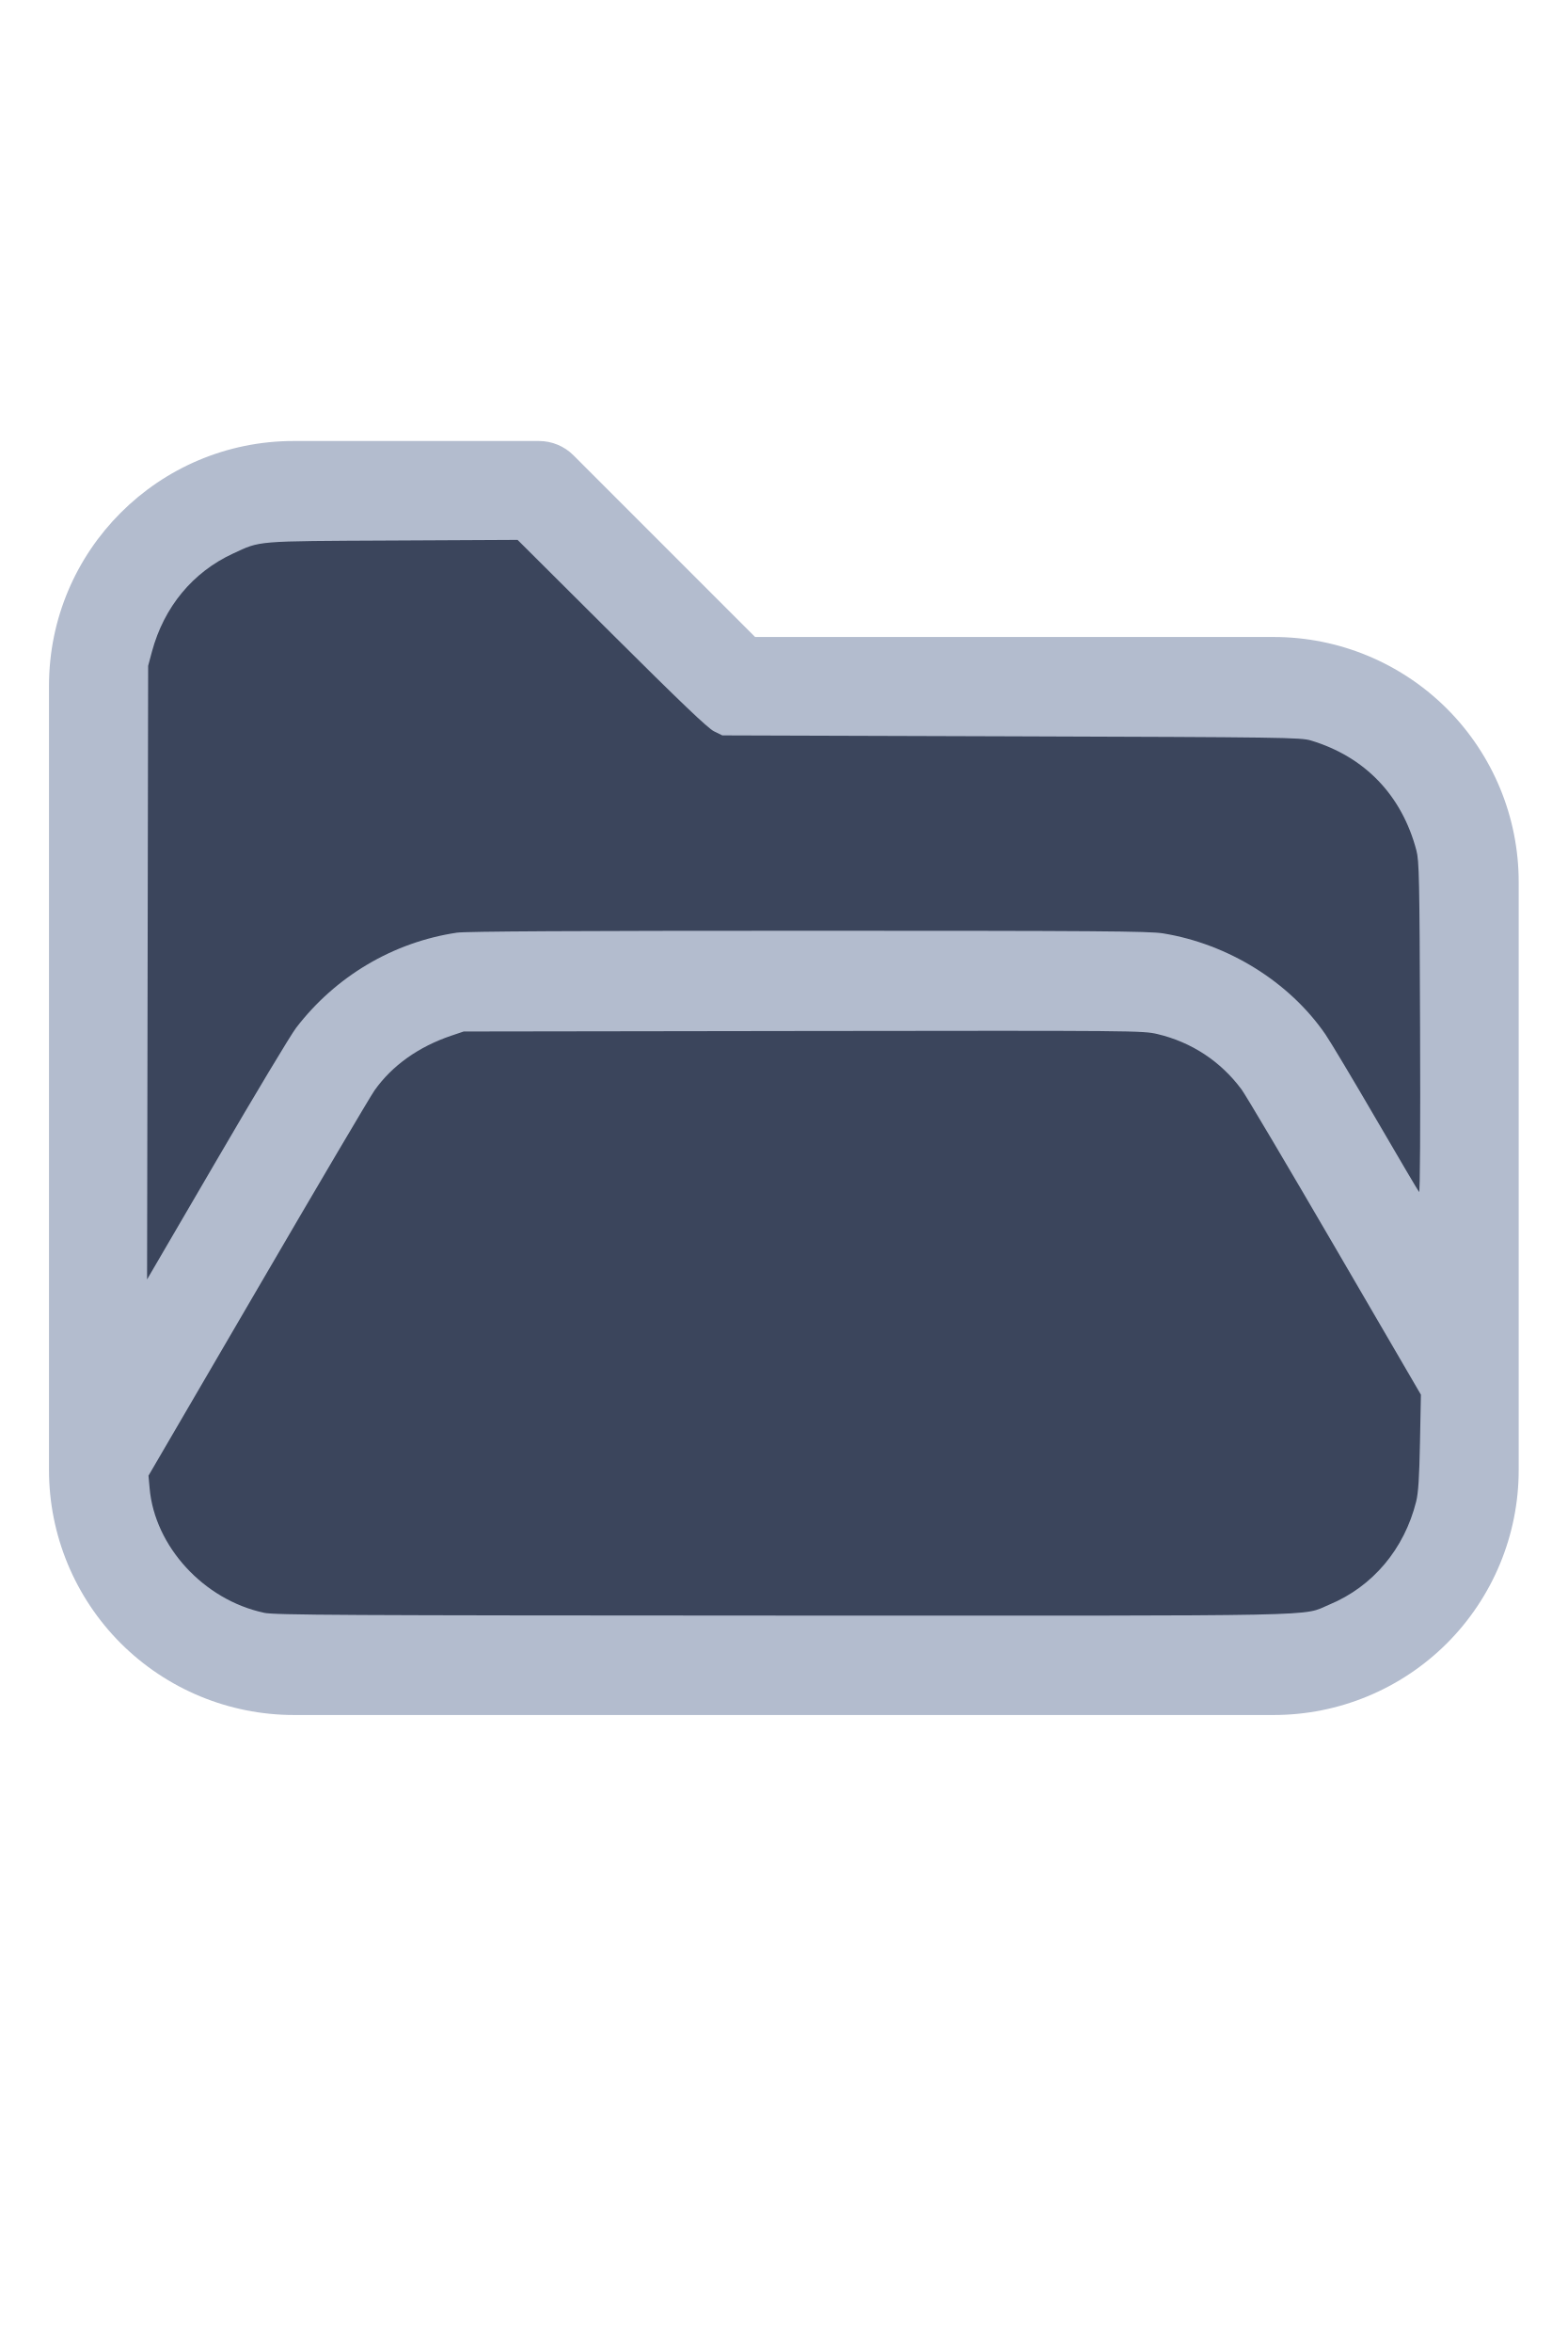
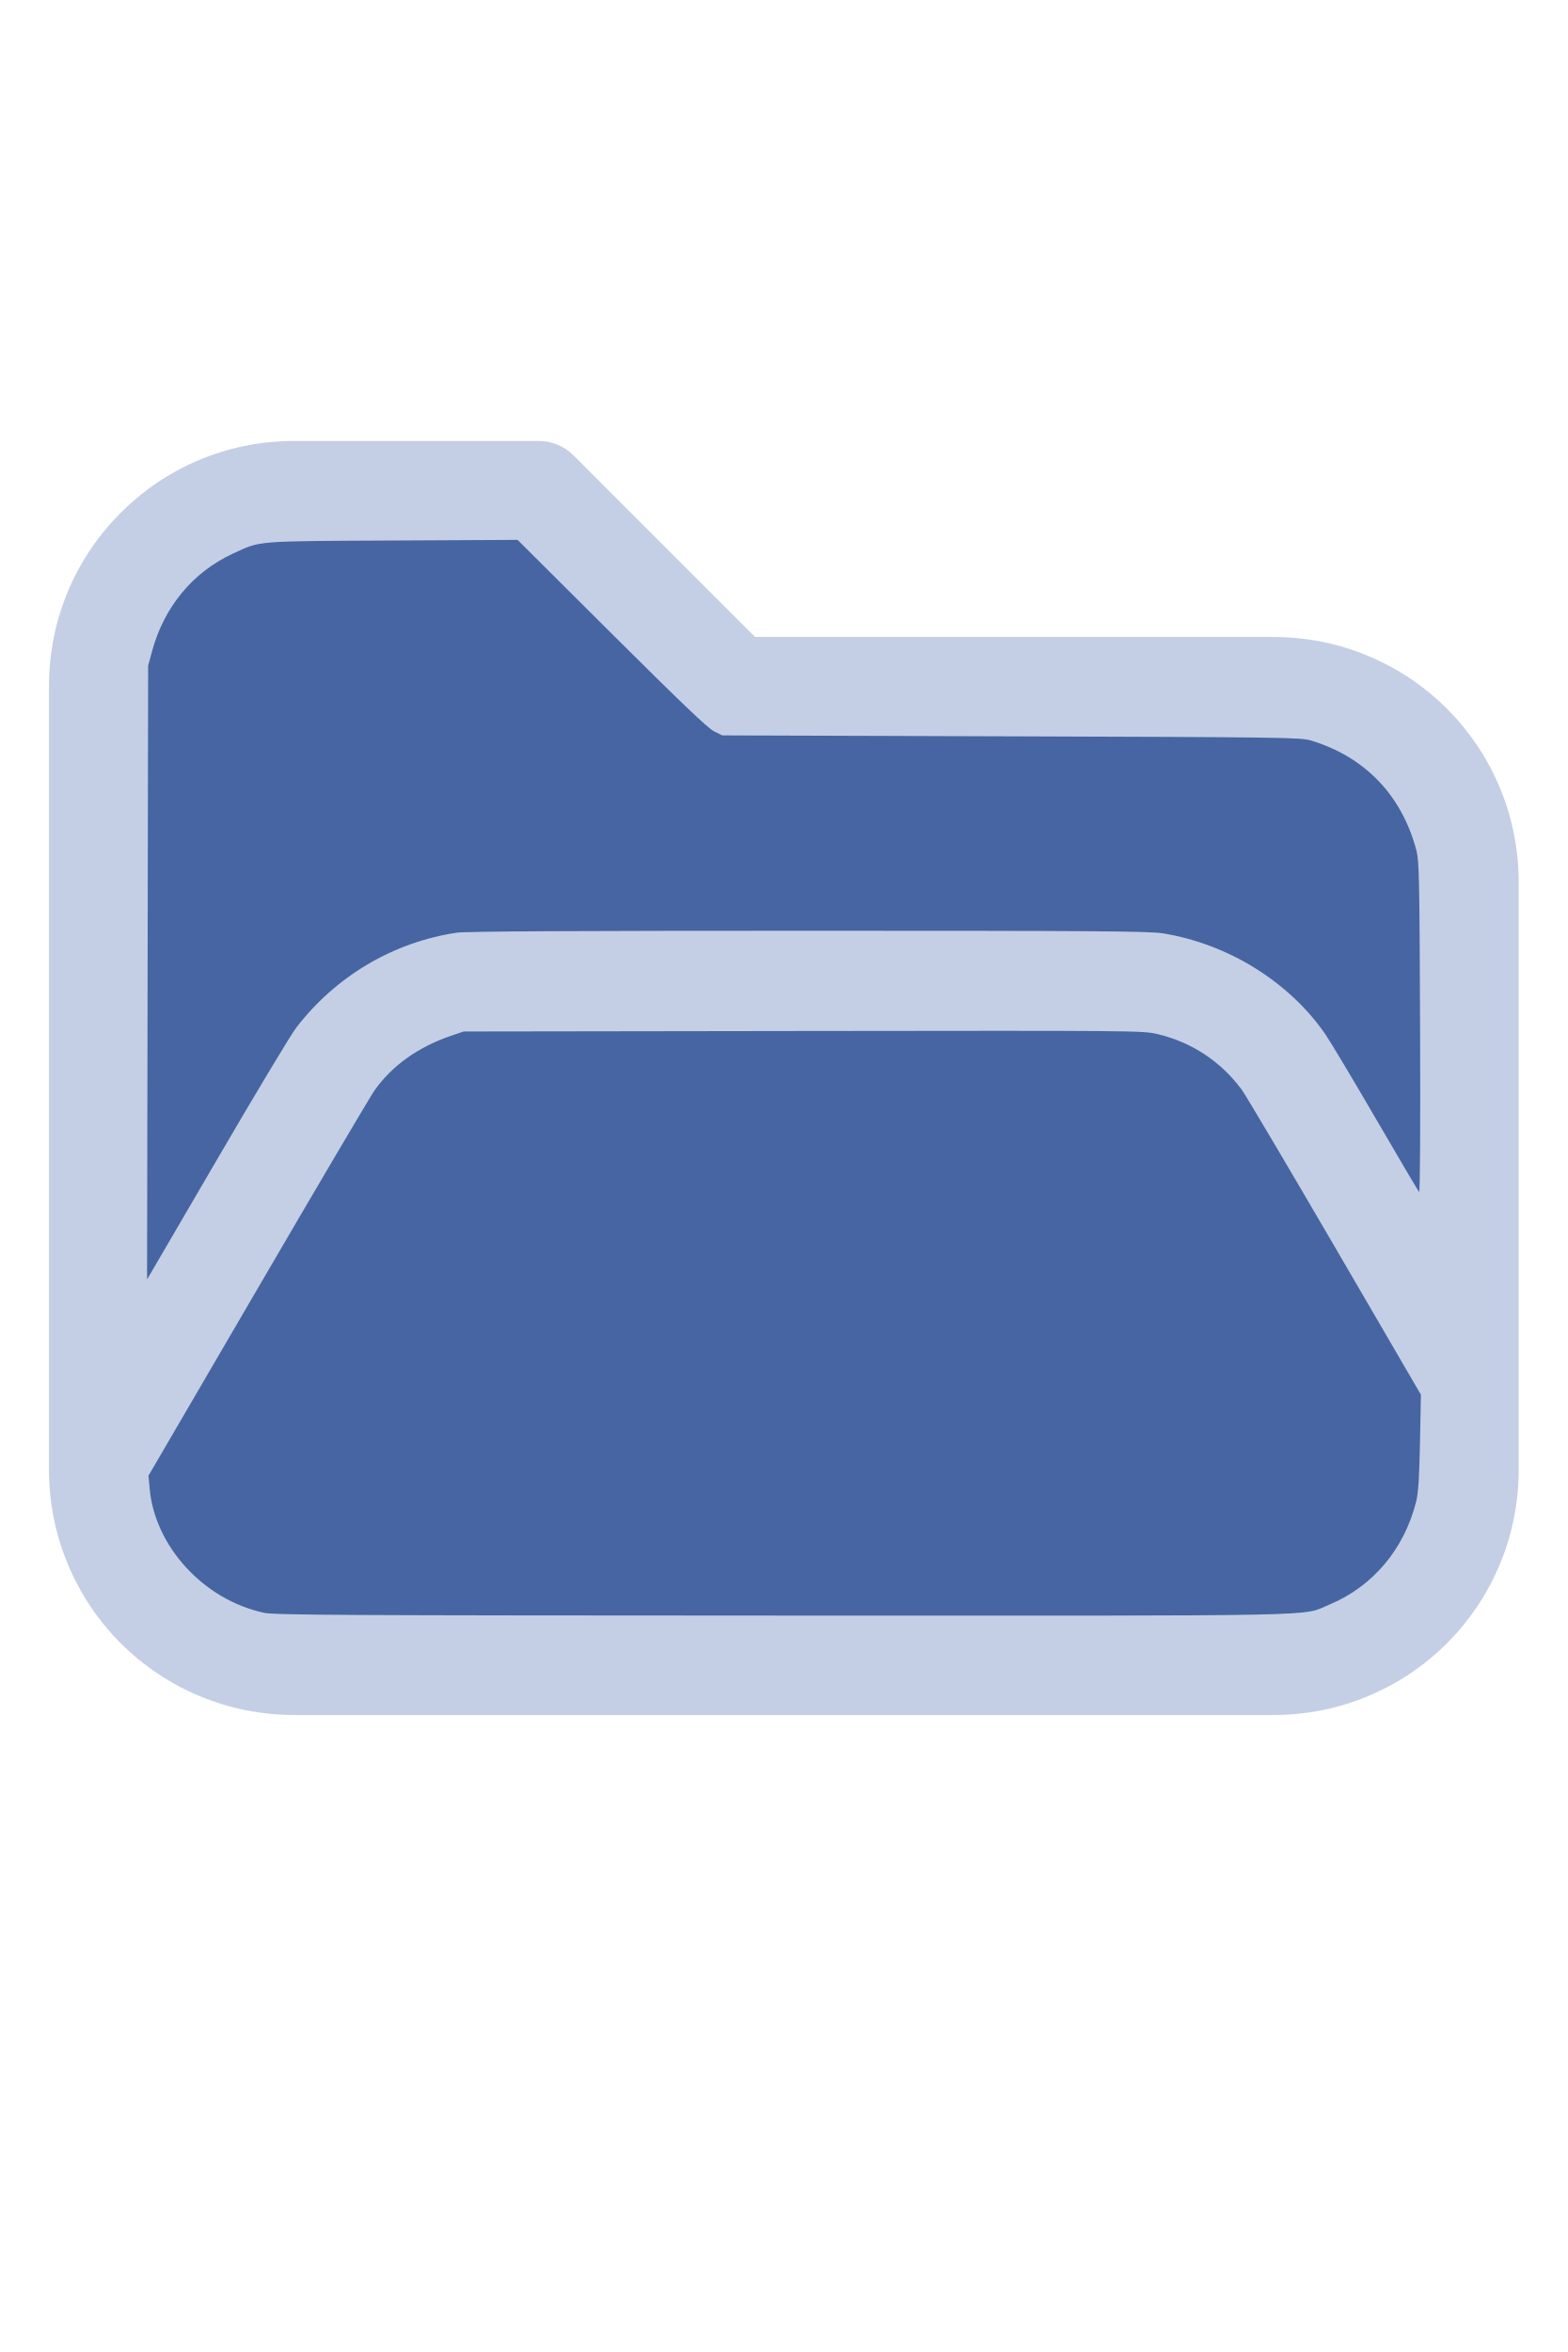
<svg xmlns="http://www.w3.org/2000/svg" version="1.1" width="16" height="24" viewBox="0 0 32 32" xml:space="preserve">
-   <g style="fill:#B3BCCE;">
+   <g style="fill:#C4CFE5;">
    <path d="M1,5.998l0,16.002c-0,1.326 0.527,2.598 1.464,3.536c0.938,0.937 2.21,1.464 3.536,1.464c5.322,0 14.678,-0 20,0c1.326,0 2.598,-0.527 3.536,-1.464c0.937,-0.938 1.464,-2.21 1.464,-3.536c0,-3.486 0,-8.514 0,-12c0,-1.326 -0.527,-2.598 -1.464,-3.536c-0.938,-0.937 -2.21,-1.464 -3.536,-1.464c-0,0 -10.586,0 -10.586,0c0,-0 -3.707,-3.707 -3.707,-3.707c-0.187,-0.188 -0.442,-0.293 -0.707,-0.293l-5.002,0c-2.76,0 -4.998,2.238 -4.998,4.998Zm28,14.415l-3.456,-5.925c-0.538,-0.921 -1.524,-1.488 -2.591,-1.488c-0,0 -12.905,0 -12.906,0c-1.067,0 -2.053,0.567 -2.591,1.488l-4.453,7.635c0.03,0.751 0.342,1.465 0.876,1.998c0.562,0.563 1.325,0.879 2.121,0.879l20,0c0.796,0 1.559,-0.316 2.121,-0.879c0.563,-0.562 0.879,-1.325 0.879,-2.121l0,-1.587Zm0,-3.969l0,-6.444c0,-0.796 -0.316,-1.559 -0.879,-2.121c-0.562,-0.563 -1.325,-0.879 -2.121,-0.879c-7.738,0 -11,0 -11,0c-0.265,0 -0.52,-0.105 -0.707,-0.293c-0,0 -3.707,-3.707 -3.707,-3.707c-0,0 -4.588,0 -4.588,0c-1.656,0 -2.998,1.342 -2.998,2.998l0,12.16l2.729,-4.677c0.896,-1.536 2.54,-2.481 4.318,-2.481c3.354,0 9.552,0 12.906,0c1.778,0 3.422,0.945 4.318,2.481l1.729,2.963Z" />
  </g>
-   <g style="fill:#3B455C;stroke-width:0;">
+   <g style="fill:#4665A2;stroke-width:0;">
    <path d="M 5.388,24.913 C 4.16,24.651 3.157,23.559 3.054,22.371 L 3.031,22.116 5.261,18.294 C 6.487,16.191 7.56,14.373 7.645,14.253 8.004,13.746 8.542,13.363 9.21,13.137 l 0.255,-0.086 6.929,-0.01 c 6.805,-0.009 6.935,-0.008 7.234,0.063 0.696,0.165 1.29,0.557 1.715,1.13 0.082,0.11 0.939,1.557 1.905,3.215 l 1.756,3.014 -0.019,0.972 c -0.014,0.725 -0.034,1.032 -0.078,1.209 -0.243,0.971 -0.887,1.735 -1.772,2.103 -0.588,0.244 0.247,0.227 -11.162,0.224 -9.028,-0.003 -10.364,-0.01 -10.586,-0.057 z" />
    <path d="M 3.013,11.85 3.024,5.588 3.102,5.297 C 3.348,4.386 3.936,3.676 4.757,3.297 5.329,3.033 5.181,3.045 8.013,3.031 l 2.552,-0.013 1.919,1.911 c 1.404,1.398 1.964,1.933 2.089,1.995 l 0.171,0.084 5.898,0.019 c 5.553,0.018 5.91,0.023 6.116,0.085 1.102,0.332 1.857,1.118 2.154,2.244 0.056,0.214 0.064,0.564 0.075,3.622 0.008,2.032 -5.42e-4,3.371 -0.02,3.349 -0.018,-0.02 -0.414,-0.691 -0.88,-1.492 -0.466,-0.801 -0.931,-1.578 -1.033,-1.727 -0.736,-1.069 -1.984,-1.844 -3.316,-2.06 -0.28,-0.045 -1.345,-0.053 -7.239,-0.053 -4.714,-1.09e-4 -6.993,0.012 -7.172,0.039 -1.3,0.193 -2.477,0.89 -3.284,1.944 -0.108,0.141 -0.836,1.353 -1.618,2.695 L 3.002,18.111 Z" />
  </g>
</svg>
